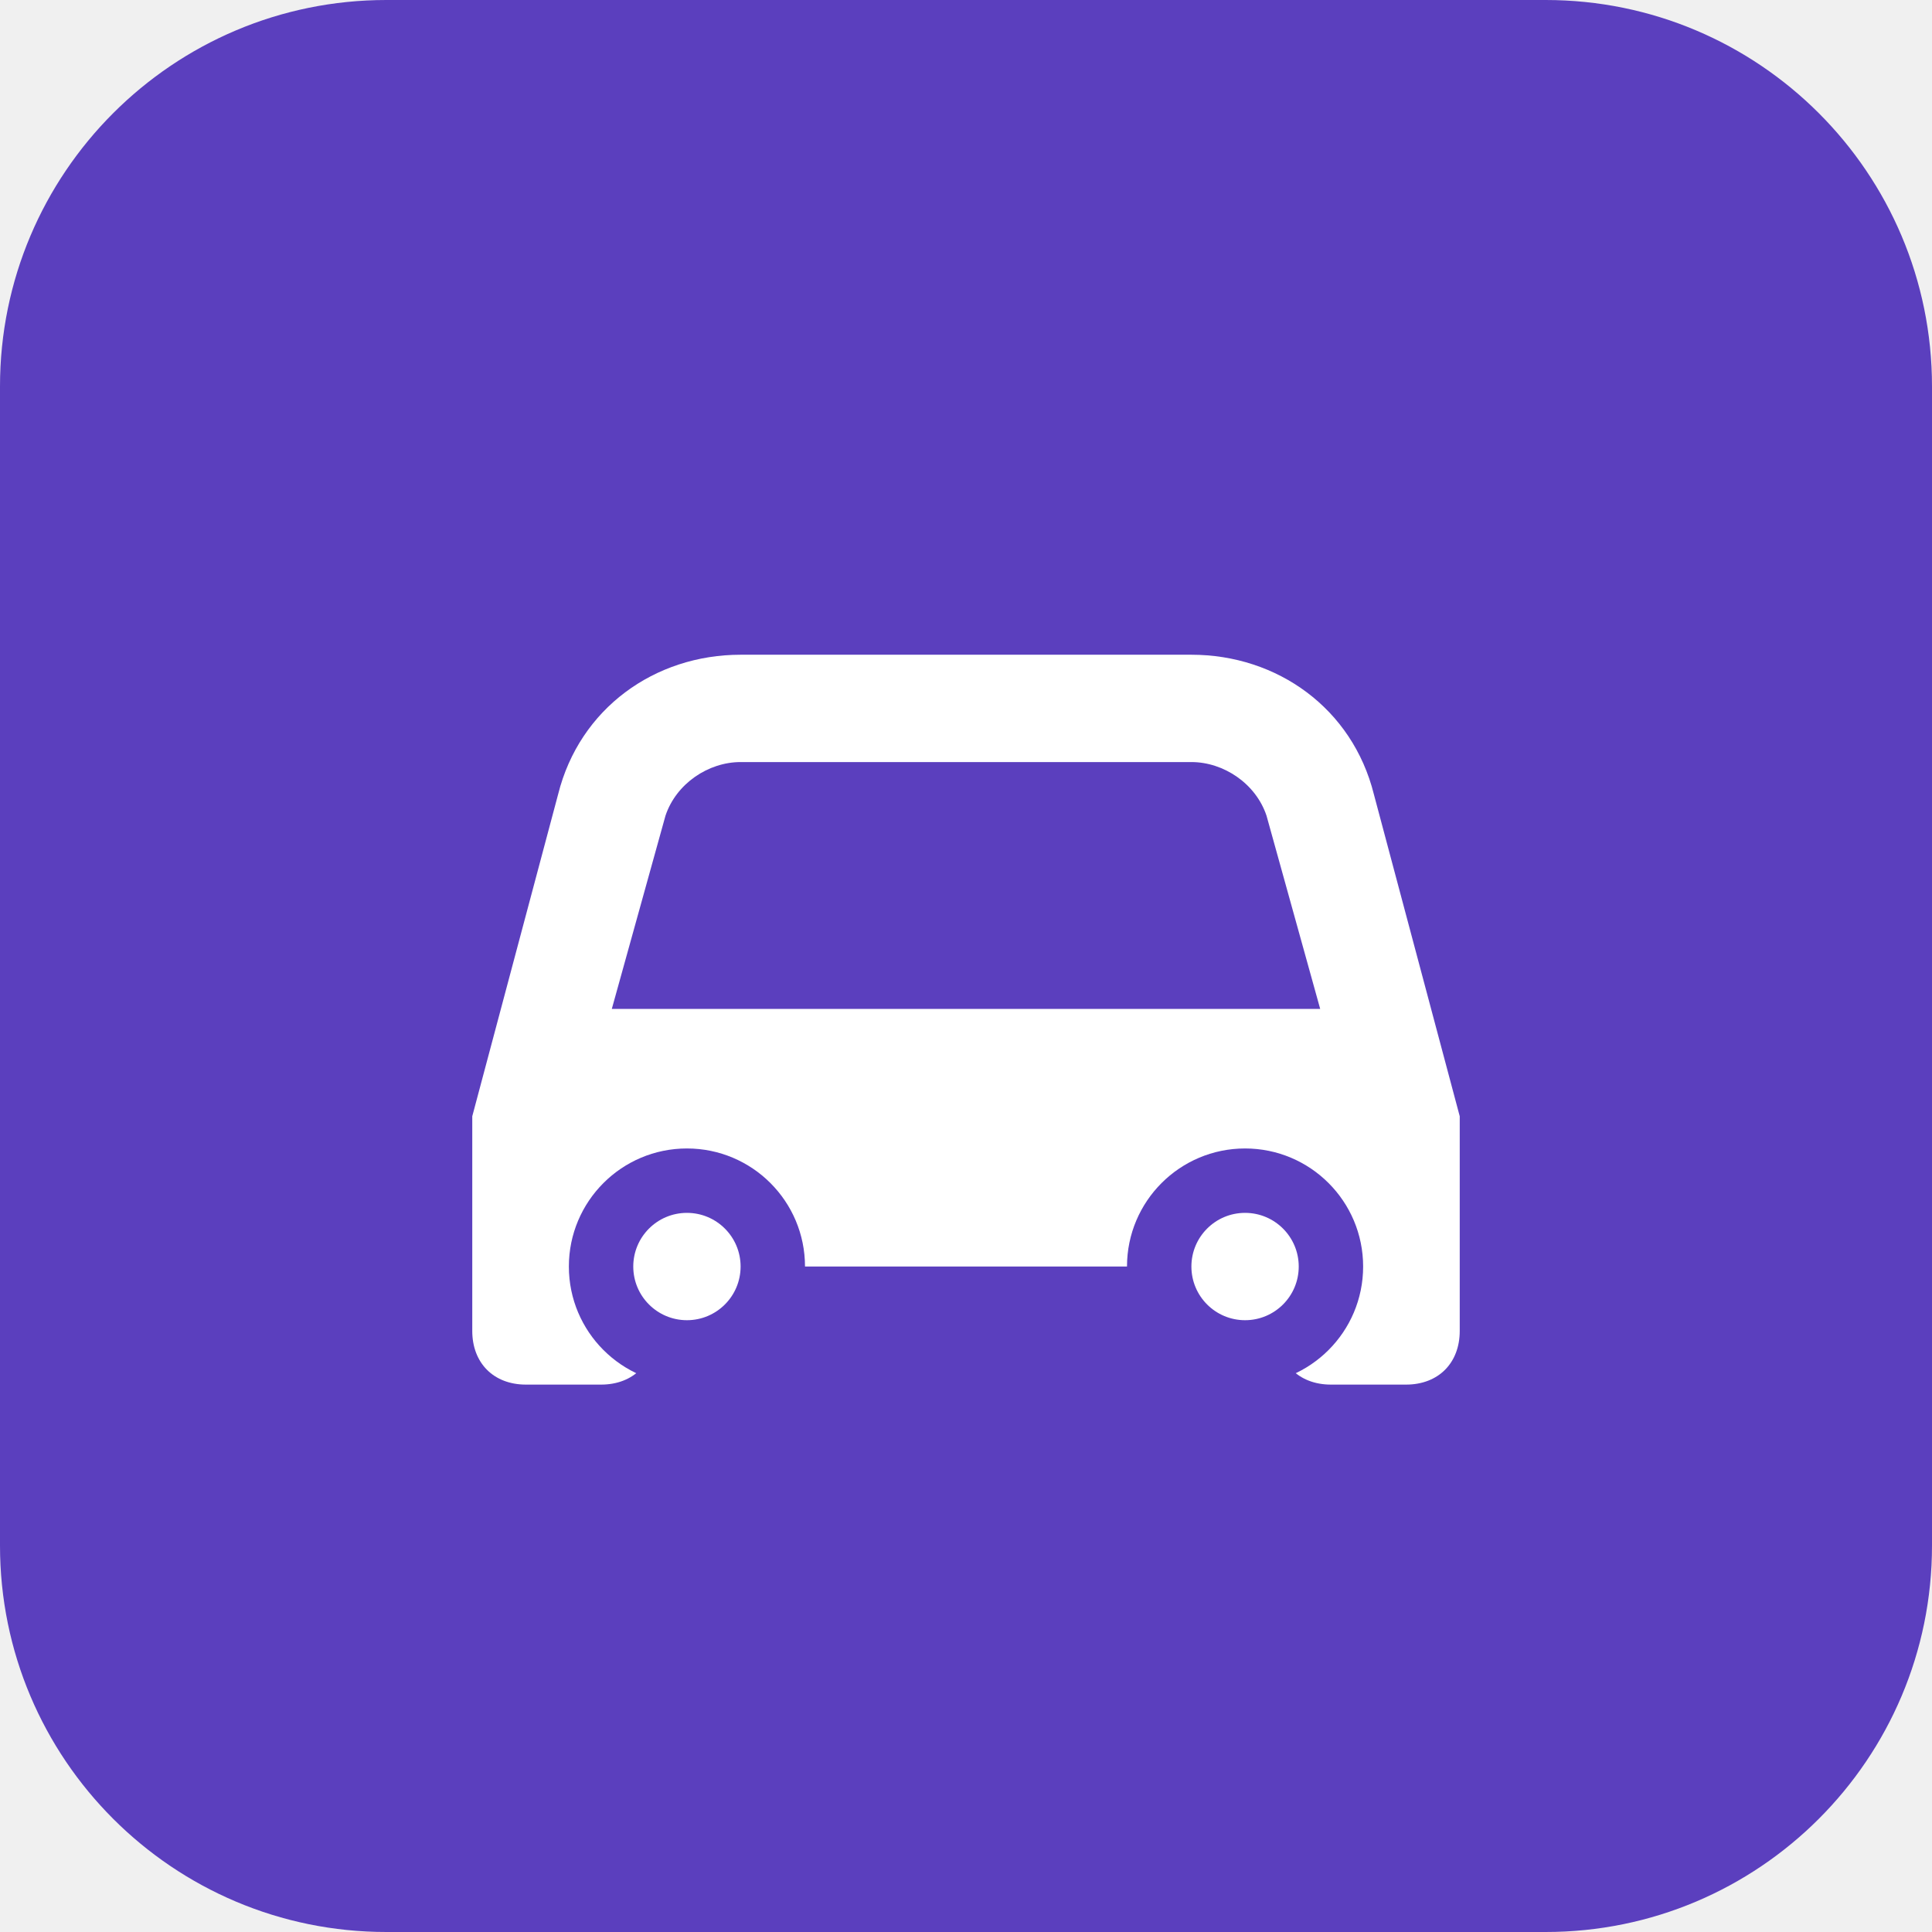
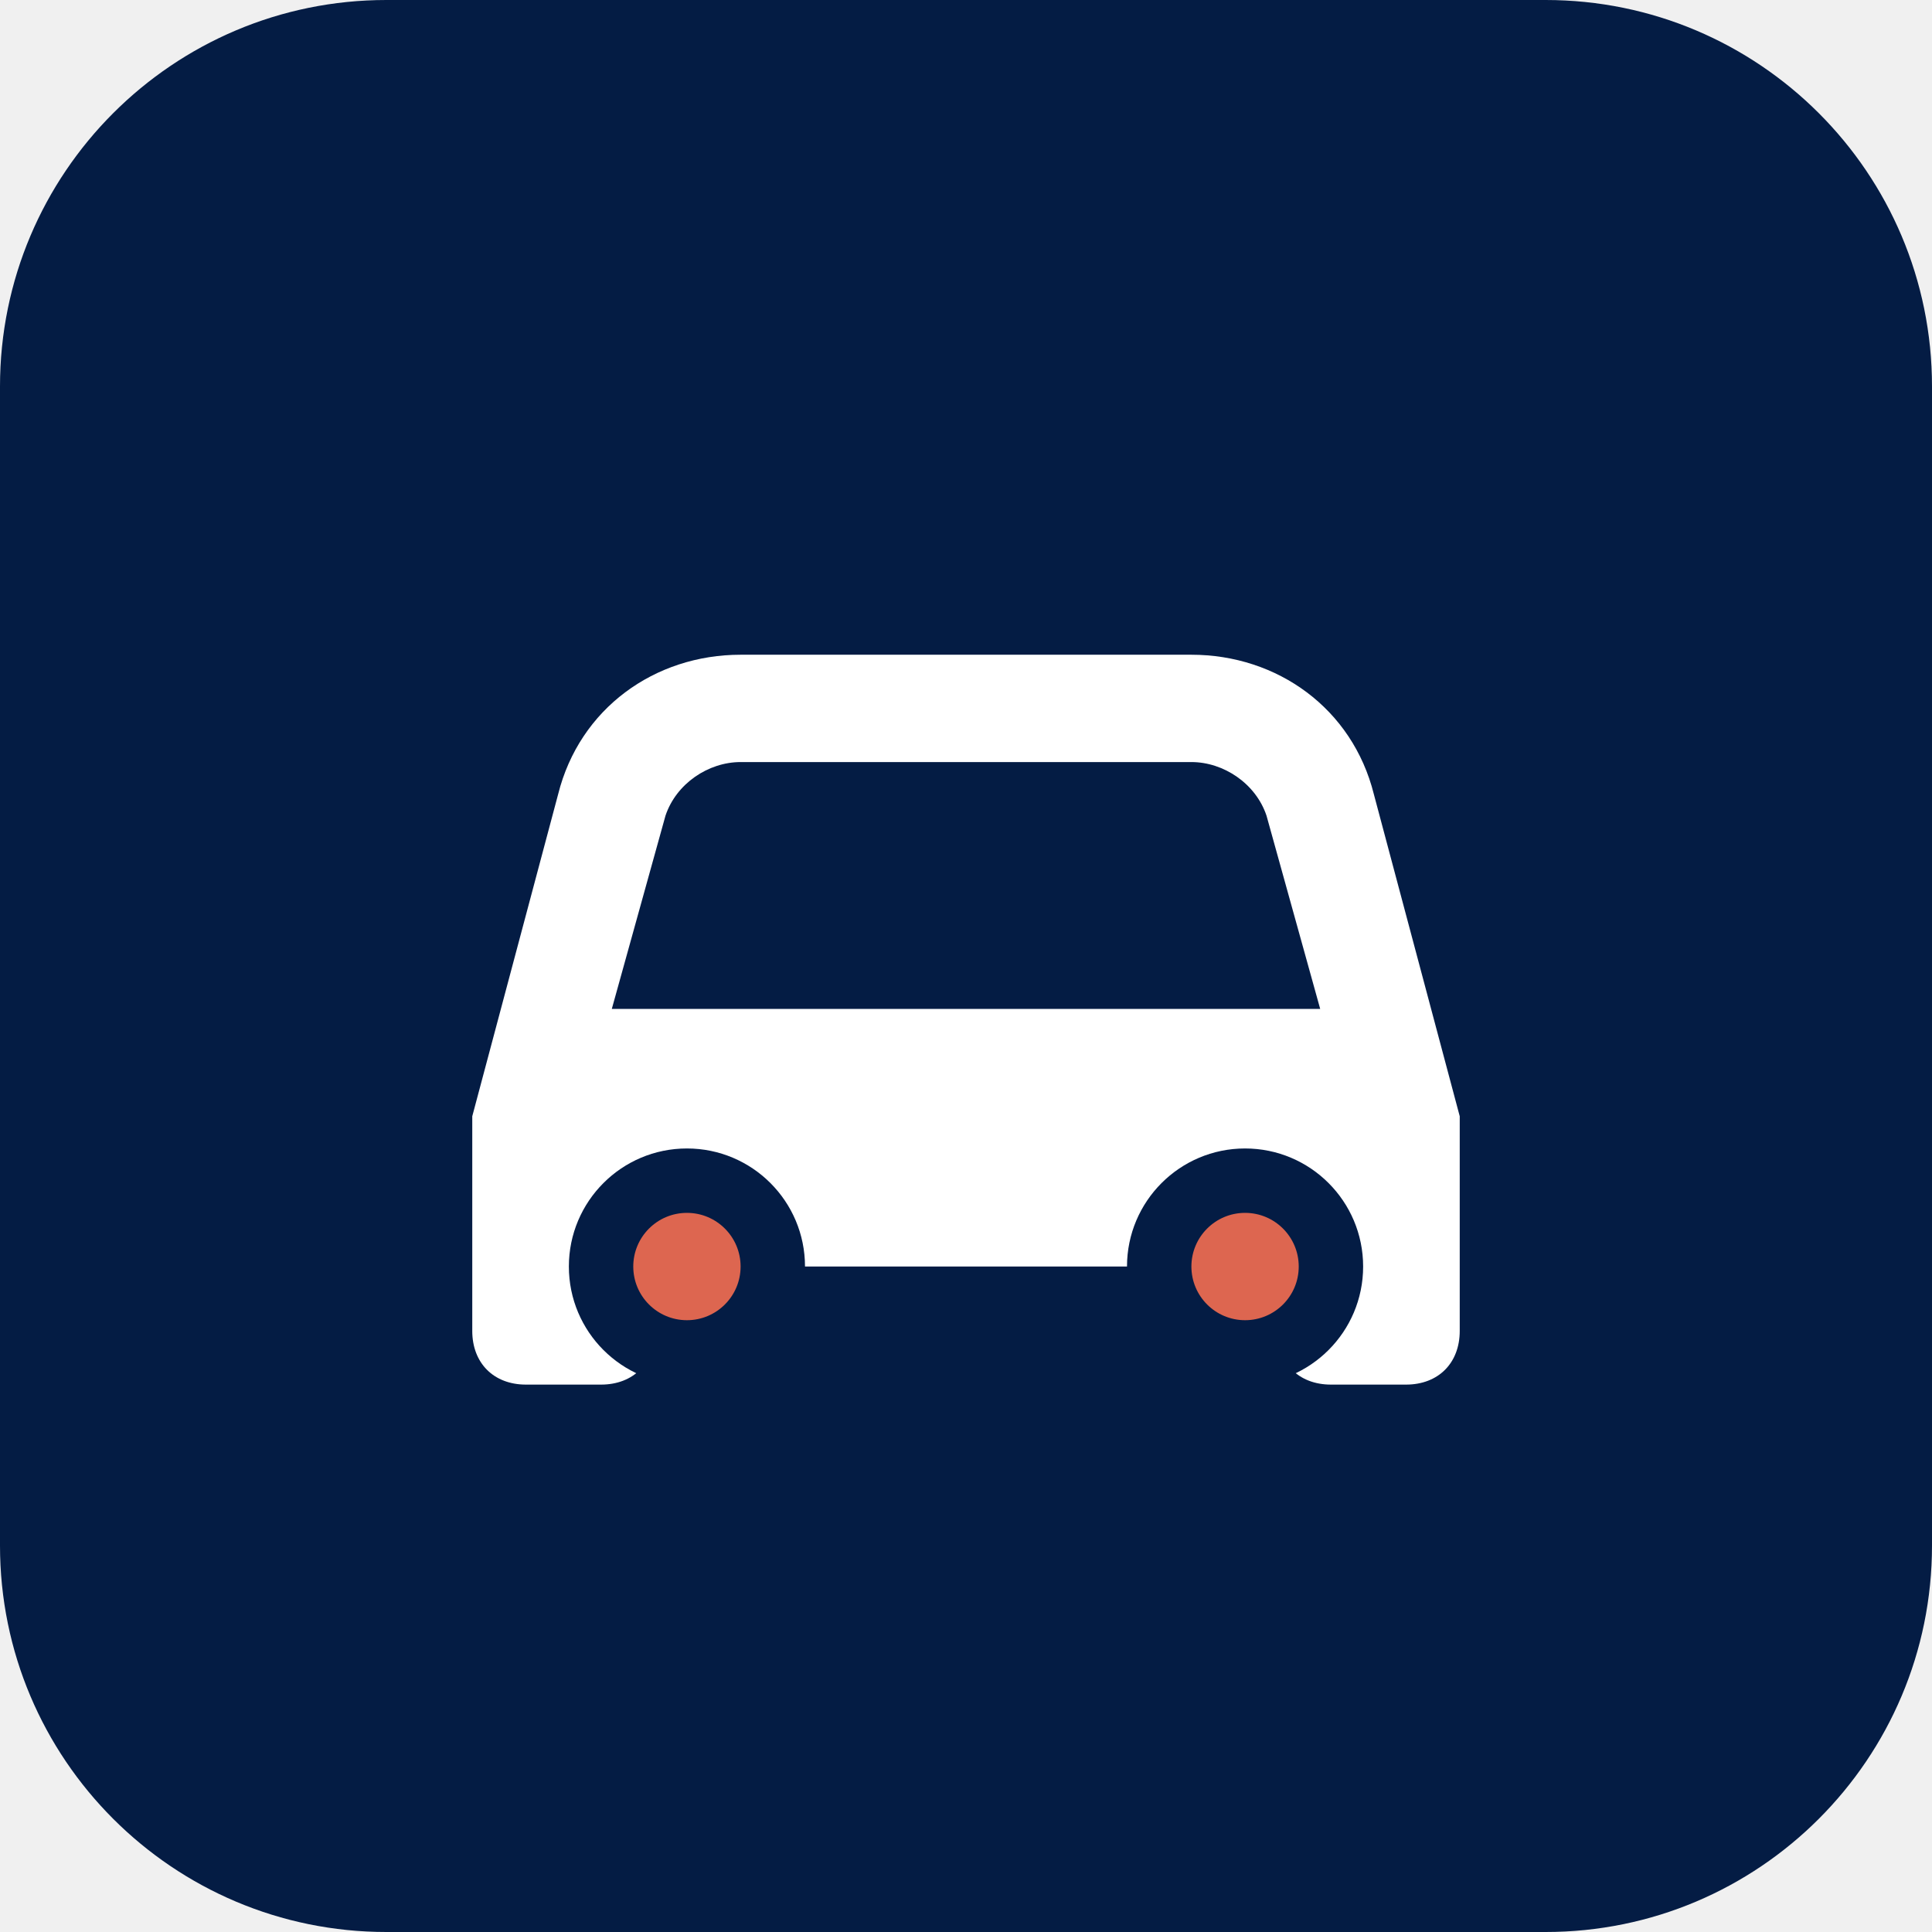
<svg xmlns="http://www.w3.org/2000/svg" width="180" height="180" viewBox="0 0 180 180" fill="none">
-   <rect width="180" height="180" rx="36" fill="#5B3FBE" />
+   <rect width="180" height="180" rx="36" fill="#041C44" />
  <path d="M44 104 L52 74 C54 66 61 61 69 61 L111 61 C119 61 126 66 128 74 L136 104 L136 124 C136 127 134 129 131 129 L124 129 C121 129 119 127 119 124 L119 118 L61 118 L61 124 C61 127 59 129 56 129 L49 129 C46 129 44 127 44 124 Z" fill="#FFFFFF" />
-   <path d="M62 76 C63 73 66 71 69 71 L111 71 C114 71 117 73 118 76 L123 94 L57 94 Z" fill="#5B3FBE" />
-   <circle cx="64" cy="118" r="11" fill="#5B3FBE" />
-   <circle cx="64" cy="118" r="5" fill="#FFFFFF" />
-   <circle cx="116" cy="118" r="11" fill="#5B3FBE" />
-   <circle cx="116" cy="118" r="5" fill="#FFFFFF" />
+   <path d="M62 76 C63 73 66 71 69 71 L111 71 C114 71 117 73 118 76 L123 94 L57 94 Z" fill="#041C44" />
+   <circle cx="64" cy="118" r="11" fill="#041C44" />
+   <circle cx="64" cy="118" r="5" fill="#DD6650" />
+   <circle cx="116" cy="118" r="11" fill="#041C44" />
+   <circle cx="116" cy="118" r="5" fill="#DD6650" />
  <rect x="48" y="100" width="10" height="6" rx="2" fill="#FFFFFF" />
  <rect x="122" y="100" width="10" height="6" rx="2" fill="#FFFFFF" />
</svg>
